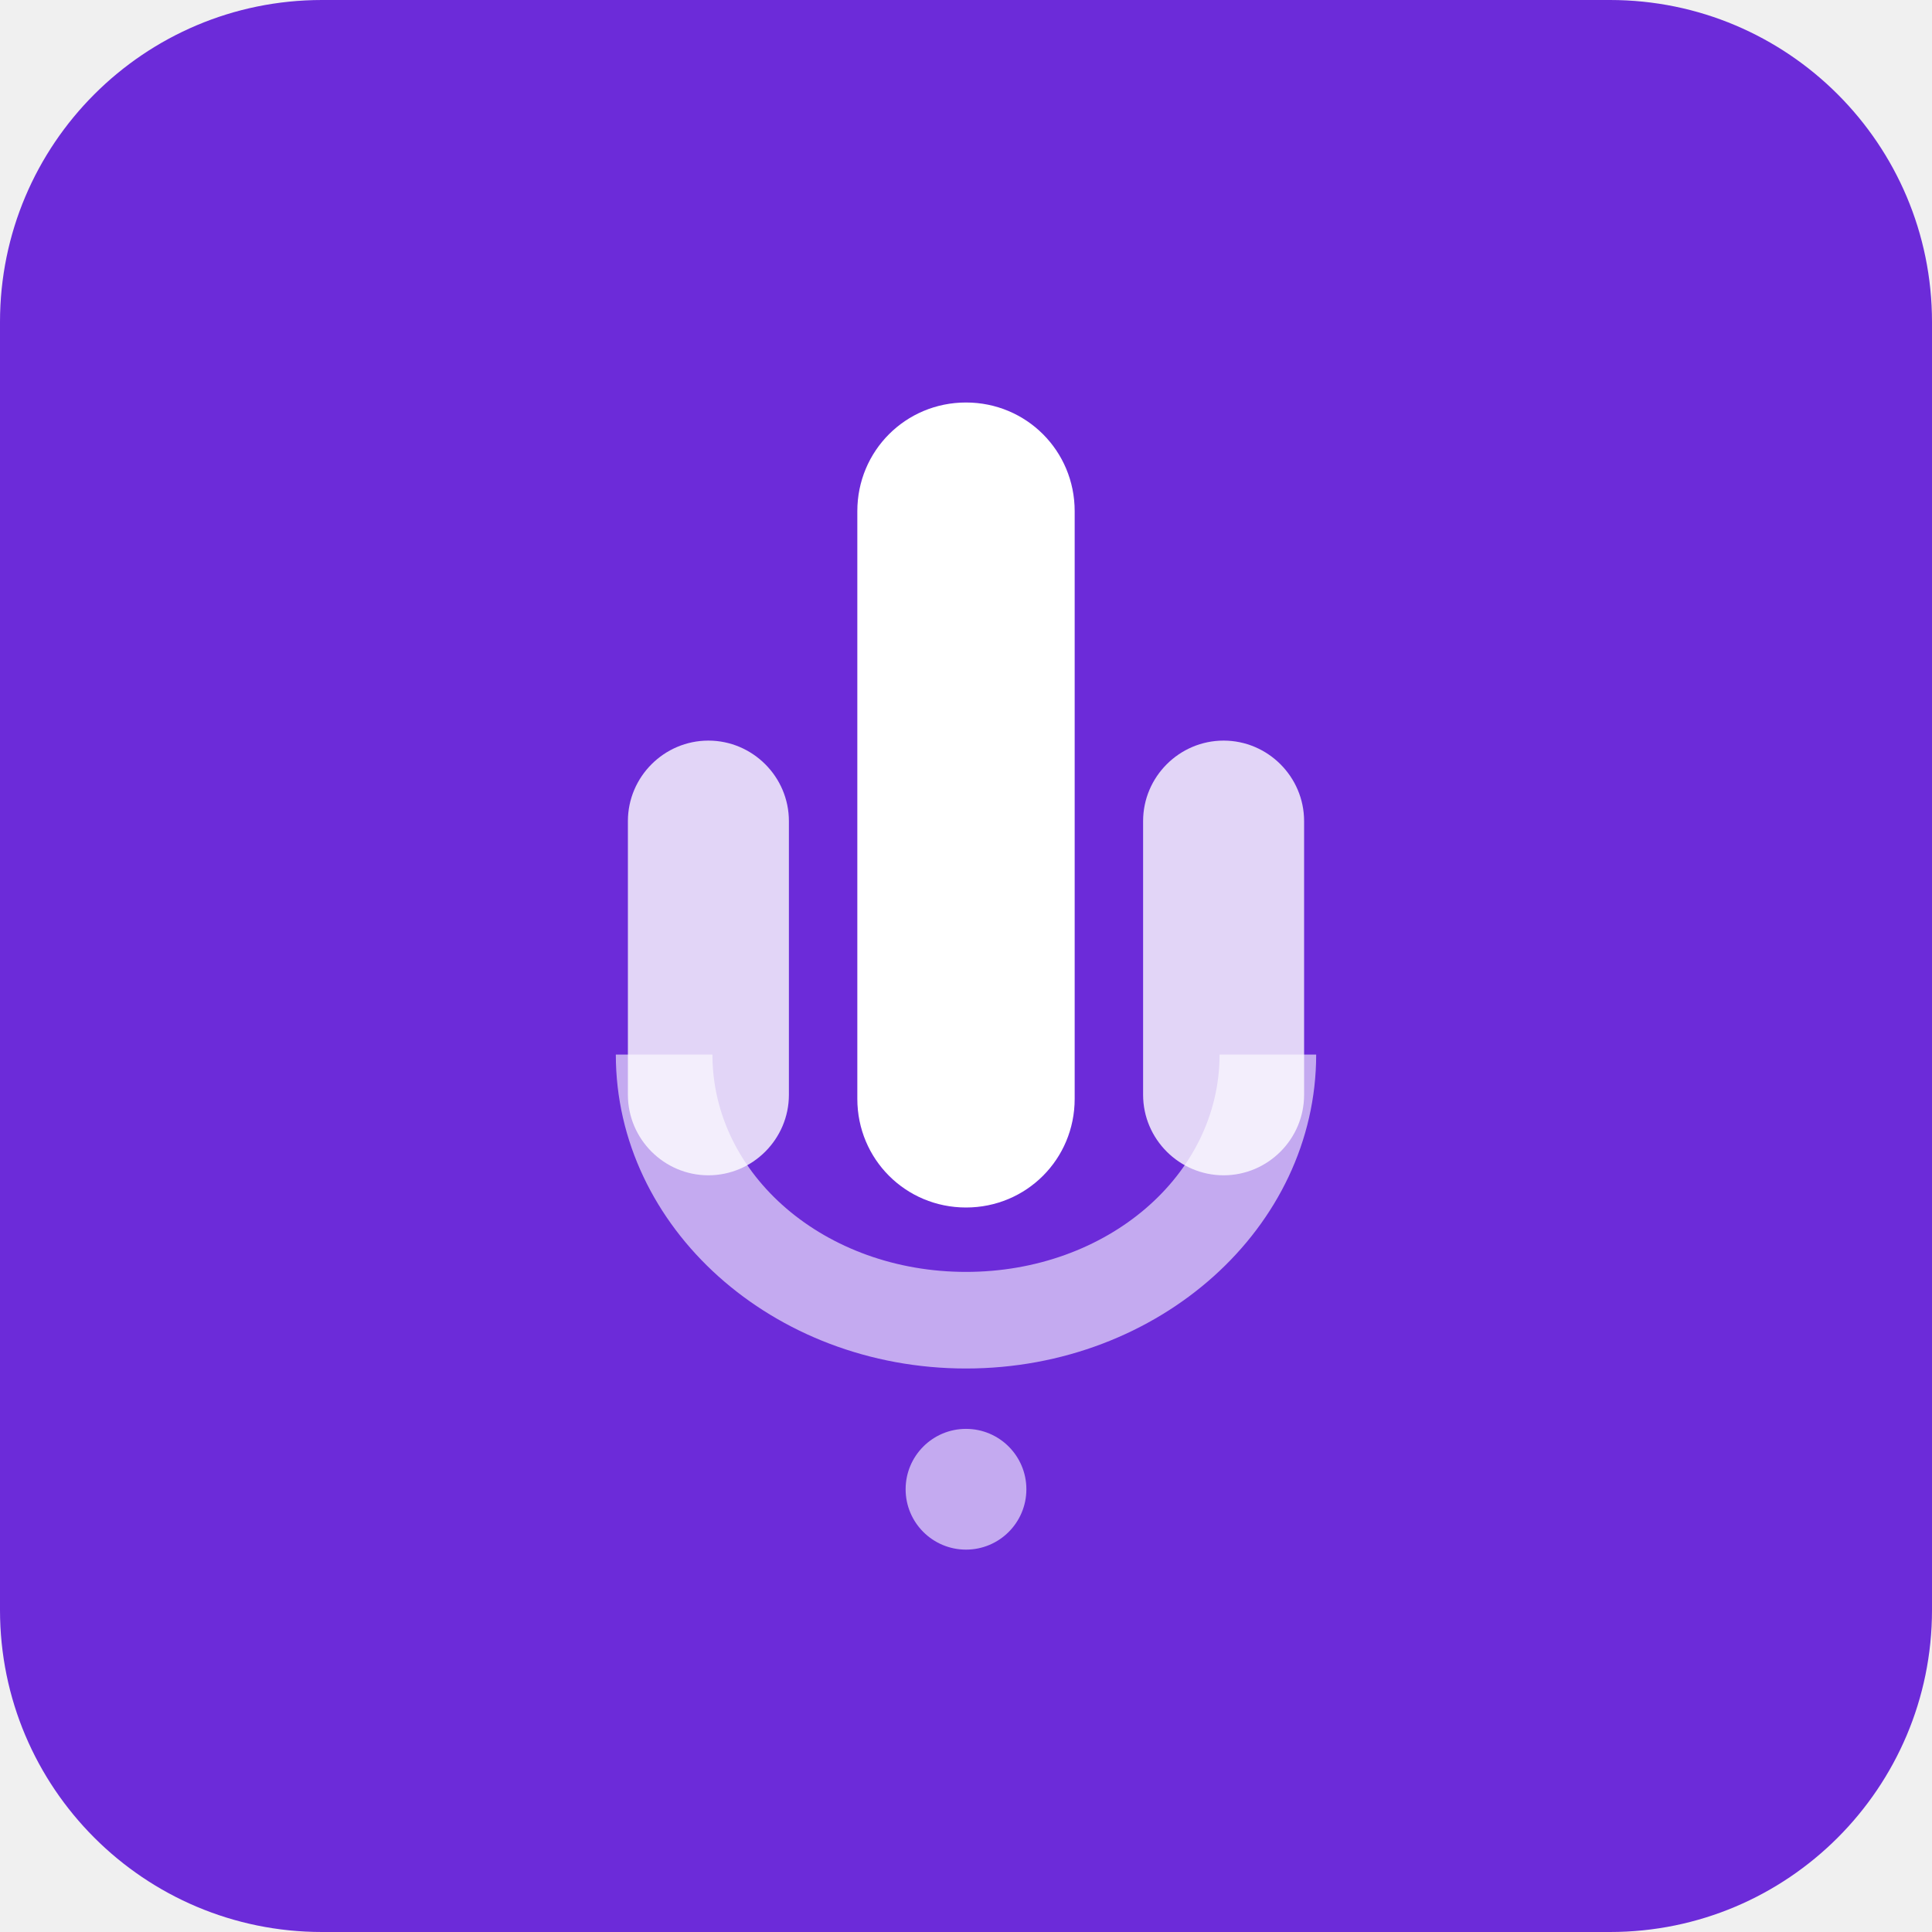
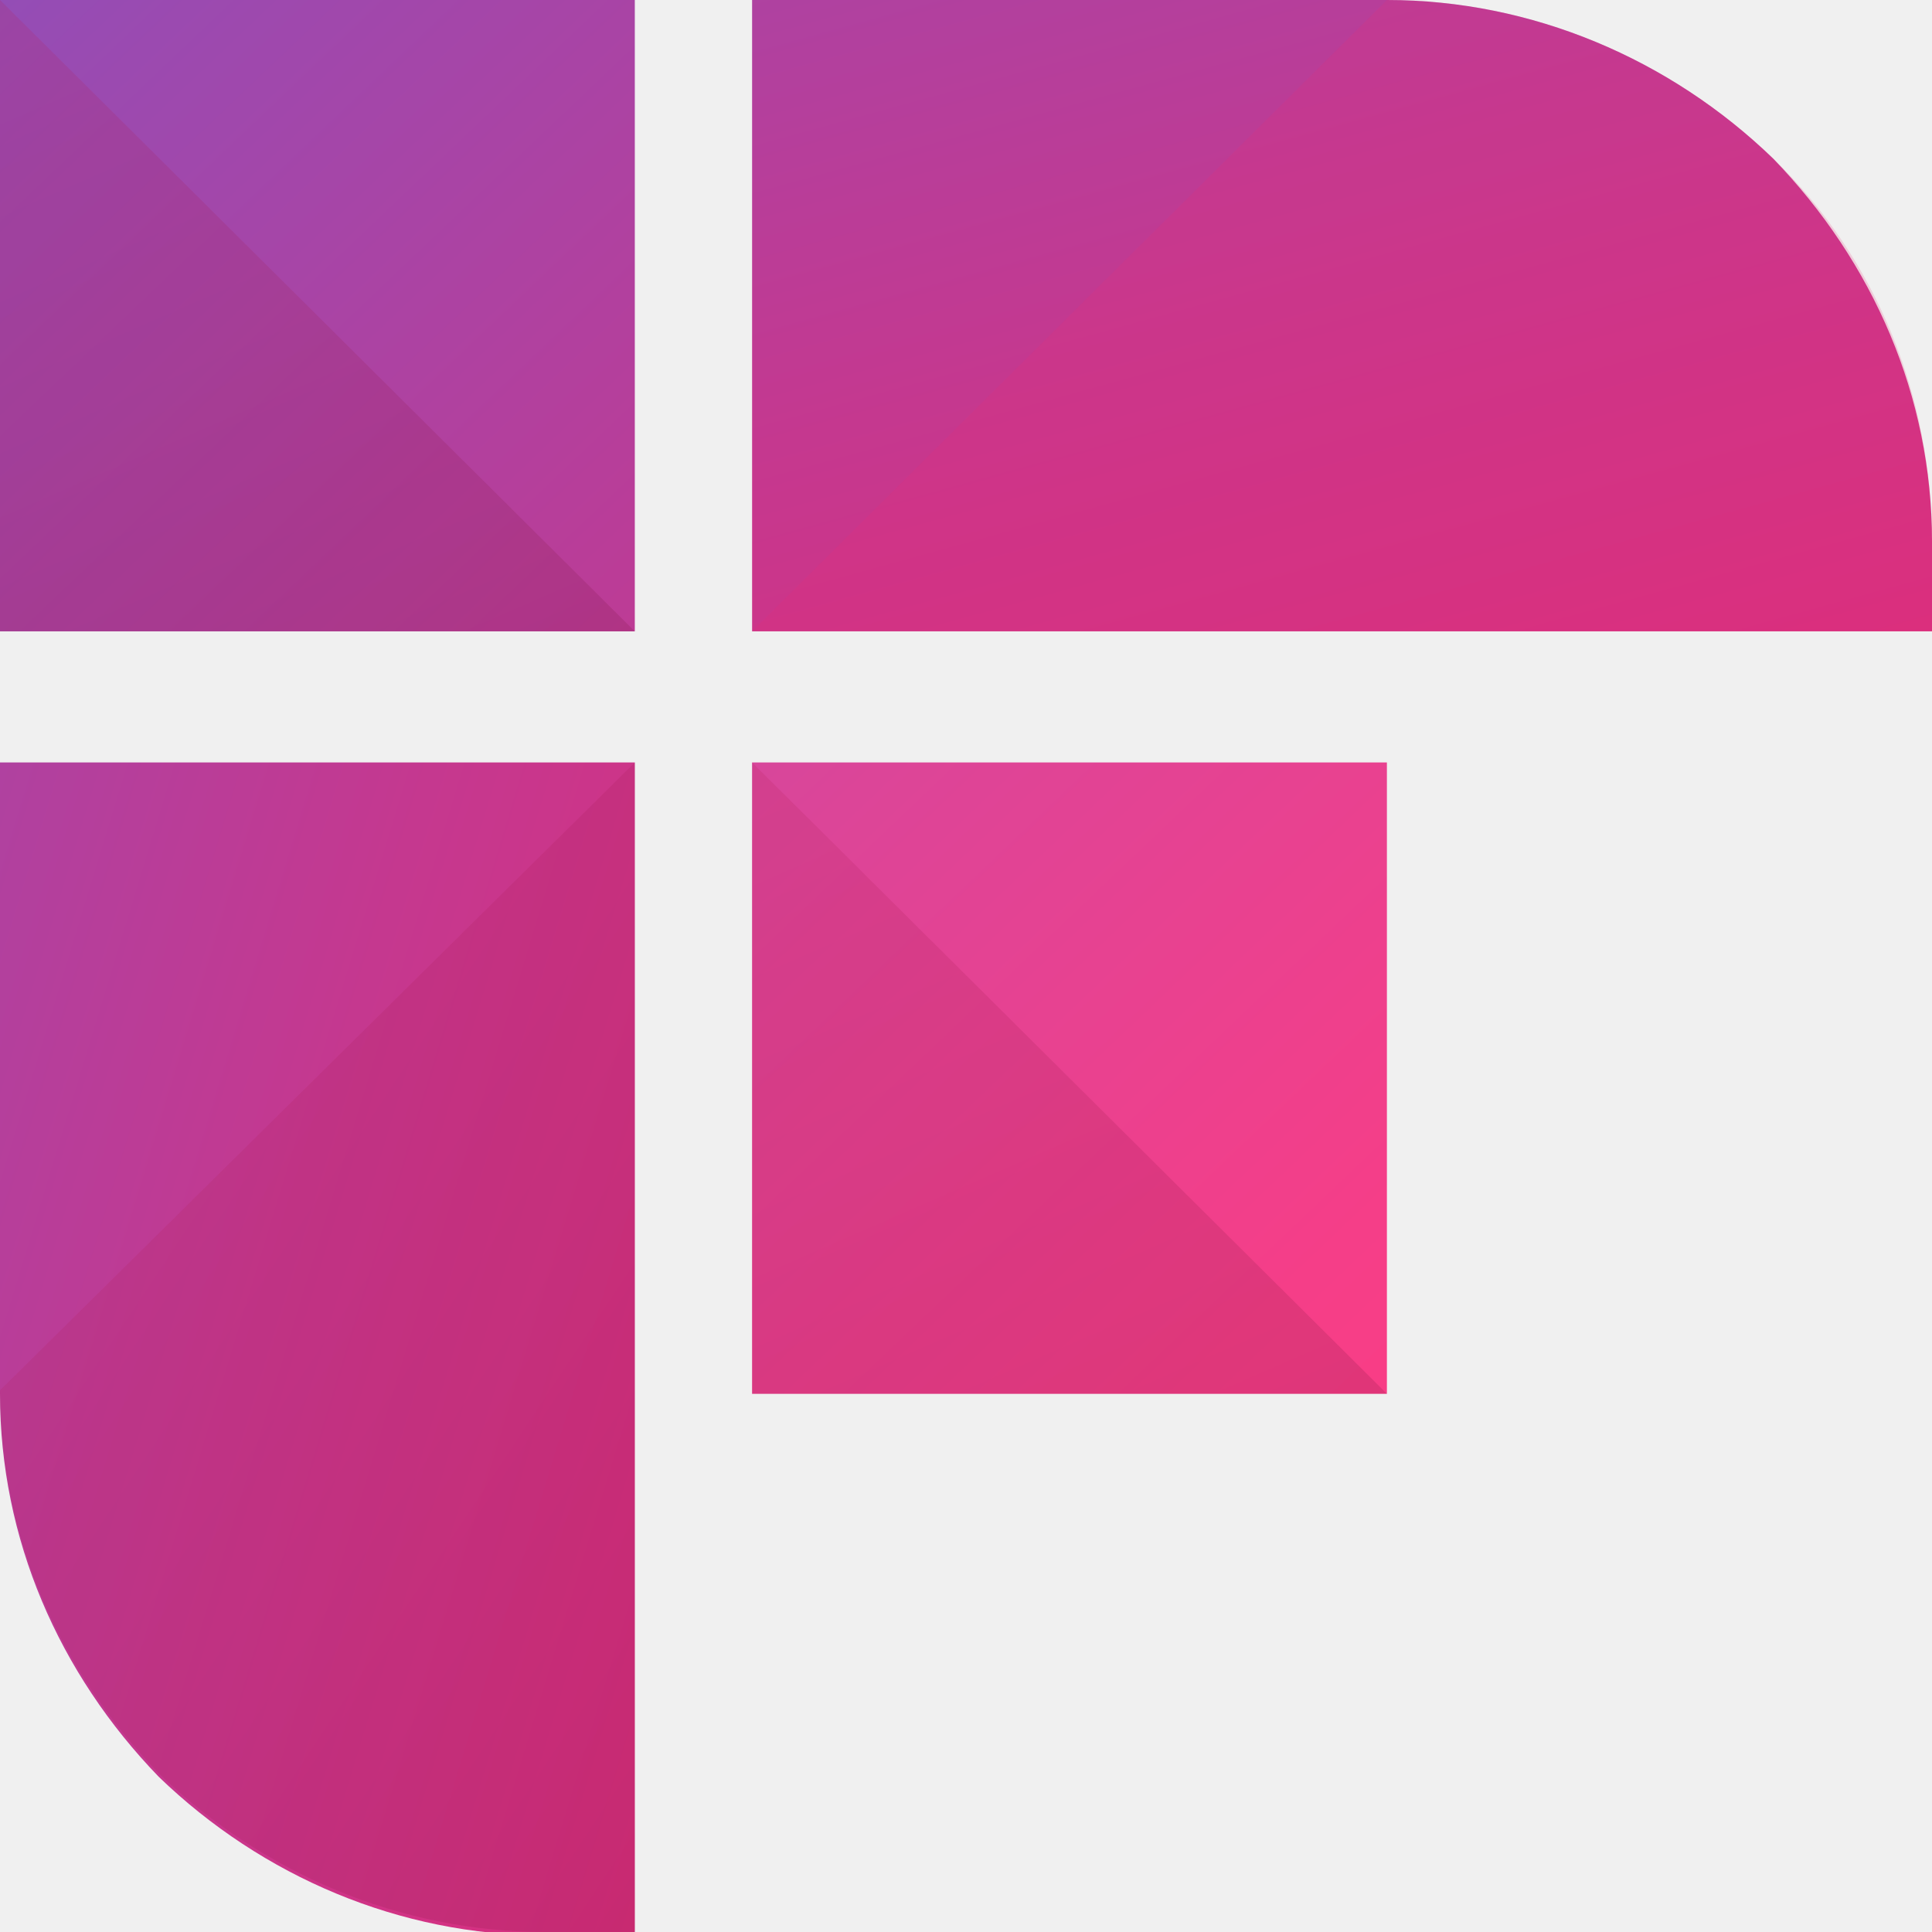
- <svg xmlns="http://www.w3.org/2000/svg" viewBox="0 0 48 48" fill="none">
-   <rect width="48" height="48" rx="8" fill="#6C2BD9" />
-   <path d="M24 10c-1.5 0-2.7 1.2-2.7 2.7v14.6c0 1.5 1.2 2.7 2.7 2.7s2.7-1.2 2.7-2.7V12.7C26.7 11.2 25.5 10 24 10z" fill="white" />
-   <path d="M32.4 20.4c0-1.1-.9-2-2-2s-2 .9-2 2v6.8c0 1.1.9 2 2 2s2-.9 2-2v-6.8z" fill="white" opacity="0.8" />
-   <path d="M19.6 20.4c0-1.1-.9-2-2-2s-2 .9-2 2v6.8c0 1.1.9 2 2 2s2-.9 2-2v-6.8z" fill="white" opacity="0.8" />
-   <path d="M24 34c-4.8 0-8.7-3.5-8.7-7.8h2.4c0 3 2.8 5.4 6.3 5.4s6.3-2.4 6.3-5.4h2.4c0 4.3-3.9 7.8-8.7 7.8z" fill="white" opacity="0.6" />
-   <circle cx="24" cy="37" r="1.5" fill="white" opacity="0.6" />
+ <svg xmlns="http://www.w3.org/2000/svg" version="1.1" id="Layer_1" x="0px" y="0px" viewBox="0 0 56 56" style="enable-background:new 0 0 56 56;" xml:space="preserve">
+   <style type="text/css">
+   .st0{fill:url(#SVGID_1_);}
+ 	.st1{fill:url(#SVGID_2_);}
+ 	.st2{fill:url(#SVGID_3_);}
+ 	.st3{fill:url(#SVGID_4_);}
+ 	.st4{opacity:0.18;fill:url(#SVGID_5_);enable-background:new    ;}
+ 	.st5{opacity:0.18;fill:url(#SVGID_6_);enable-background:new    ;}
+ 	.st6{opacity:0.18;fill:url(#SVGID_7_);enable-background:new    ;}
+ 	.st7{opacity:0.18;fill:url(#SVGID_8_);enable-background:new    ;}
+  </style>
+   <g>
+     <linearGradient id="SVGID_1_" gradientUnits="userSpaceOnUse" x1="144.664" y1="-133.778" x2="54.381" y2="-38.919" gradientTransform="matrix(0.8571 0 0 -0.8571 -79.2389 -68.1736)">
+       <stop offset="0" style="stop-color:#E82A73">
+    </stop>
+       <stop offset="0.113" style="stop-color:#DE2D7A">
+    </stop>
+       <stop offset="0.3" style="stop-color:#C5388F">
+    </stop>
+       <stop offset="0.54" style="stop-color:#9B4AB0">
+    </stop>
+       <stop offset="0.818" style="stop-color:#6262DE">
+    </stop>
+       <stop offset="0.994" style="stop-color:#3B73FF">
+    </stop>
+     </linearGradient>
+     <path class="st0" d="M18.4,0H0v18.3h18.4V0z">
+   </path>
+     <linearGradient id="SVGID_2_" gradientUnits="userSpaceOnUse" x1="145.166" y1="-133.308" x2="54.883" y2="-38.45" gradientTransform="matrix(0.8571 0 0 -0.8571 -79.2389 -68.1736)">
+       <stop offset="0" style="stop-color:#FF3C82">
+    </stop>
+       <stop offset="0.103" style="stop-color:#F53E88">
+    </stop>
+       <stop offset="0.274" style="stop-color:#DC4598">
+    </stop>
+       <stop offset="0.492" style="stop-color:#B251B2">
+    </stop>
+       <stop offset="0.745" style="stop-color:#7961D7">
+    </stop>
+       <stop offset="0.994" style="stop-color:#3B73FF">
+    </stop>
+     </linearGradient>
+     <path class="st1" d="M40.2,22.1H21.8v18.3h18.4V22.1z">
+   </path>
+     <linearGradient id="SVGID_3_" gradientUnits="userSpaceOnUse" x1="144.762" y1="-123.201" x2="114.171" y2="-12.34" gradientTransform="matrix(0.8571 0 0 -0.8571 -79.2389 -68.1736)">
+       <stop offset="0" style="stop-color:#E82A73">
+    </stop>
+       <stop offset="0.113" style="stop-color:#DE2D7A">
+    </stop>
+       <stop offset="0.3" style="stop-color:#C5388F">
+    </stop>
+       <stop offset="0.54" style="stop-color:#9B4AB0">
+    </stop>
+       <stop offset="0.818" style="stop-color:#6262DE">
+    </stop>
+       <stop offset="0.994" style="stop-color:#3B73FF">
+    </stop>
+     </linearGradient>
+     <path class="st2" d="M40.2,0H21.8v18.3H56v-2.6c0-4.2-1.7-8.1-4.6-11.1C48.4,1.7,44.4,0,40.2,0L40.2,0z">
+   </path>
+     <linearGradient id="SVGID_4_" gradientUnits="userSpaceOnUse" x1="134.824" y1="-132.327" x2="25.31" y2="-98.964" gradientTransform="matrix(0.8571 0 0 -0.8571 -79.2389 -68.1736)">
+       <stop offset="0" style="stop-color:#E82A73">
+    </stop>
+       <stop offset="0.113" style="stop-color:#DE2D7A">
+    </stop>
+       <stop offset="0.3" style="stop-color:#C5388F">
+    </stop>
+       <stop offset="0.54" style="stop-color:#9B4AB0">
+    </stop>
+       <stop offset="0.818" style="stop-color:#6262DE">
+    </stop>
+       <stop offset="0.994" style="stop-color:#3B73FF">
+    </stop>
+     </linearGradient>
+     <path class="st3" d="M0,22.1v18.3c0,4.2,1.7,8.1,4.6,11.1c3,2.9,7,4.6,11.2,4.6h2.6V22.1H0z">
+   </path>
+     <linearGradient id="SVGID_5_" gradientUnits="userSpaceOnUse" x1="82.208" y1="-52.791" x2="112.884" y2="-123.081" gradientTransform="matrix(0.8571 0 0 -0.8571 -79.2389 -68.1736)">
+       <stop offset="0" style="stop-color:#E82A73">
+    </stop>
+       <stop offset="0.114" style="stop-color:#DE286E">
+    </stop>
+       <stop offset="0.303" style="stop-color:#C52361">
+    </stop>
+       <stop offset="0.544" style="stop-color:#9B1A4D">
+    </stop>
+       <stop offset="0.825" style="stop-color:#620F30">
+    </stop>
+       <stop offset="0.994" style="stop-color:#3D081E">
+    </stop>
+     </linearGradient>
+     <path class="st4" d="M0,0l18.4,18.3H0V0z">
+   </path>
+     <linearGradient id="SVGID_6_" gradientUnits="userSpaceOnUse" x1="107.654" y1="-78.53" x2="138.33" y2="-148.819" gradientTransform="matrix(0.8571 0 0 -0.8571 -79.2389 -68.1736)">
+       <stop offset="0" style="stop-color:#E82A73">
+    </stop>
+       <stop offset="0.114" style="stop-color:#DE286E">
+    </stop>
+       <stop offset="0.303" style="stop-color:#C52361">
+    </stop>
+       <stop offset="0.544" style="stop-color:#9B1A4D">
+    </stop>
+       <stop offset="0.825" style="stop-color:#620F30">
+    </stop>
+       <stop offset="0.994" style="stop-color:#3D081E">
+    </stop>
+     </linearGradient>
+     <path class="st5" d="M21.8,22.1l18.4,18.3H21.8V22.1z">
+   </path>
+     <linearGradient id="SVGID_7_" gradientUnits="userSpaceOnUse" x1="70.831" y1="-99.321" x2="140.305" y2="-145.474" gradientTransform="matrix(0.8571 0 0 -0.8571 -79.2389 -68.1736)">
+       <stop offset="0" style="stop-color:#E82A73">
+    </stop>
+       <stop offset="0.114" style="stop-color:#DE286E">
+    </stop>
+       <stop offset="0.303" style="stop-color:#C52361">
+    </stop>
+       <stop offset="0.544" style="stop-color:#9B1A4D">
+    </stop>
+       <stop offset="0.825" style="stop-color:#620F30">
+    </stop>
+       <stop offset="0.994" style="stop-color:#3D081E">
+    </stop>
+     </linearGradient>
+     <path class="st6" d="M0,40.3c0,4.2,1.7,8.1,4.6,11.1c3,2.9,7,4.6,11.2,4.6h2.6V22.1L0,40.3z">
+   </path>
+     <linearGradient id="SVGID_8_" gradientUnits="userSpaceOnUse" x1="297.69" y1="-1360.885" x2="309.595" y2="-1454.875" gradientTransform="matrix(0.8571 0 0 -0.8571 -79.2389 -68.1736)">
+       <stop offset="0" style="stop-color:#E82A73">
+    </stop>
+       <stop offset="0.114" style="stop-color:#DE286E">
+    </stop>
+       <stop offset="0.303" style="stop-color:#C52361">
+    </stop>
+       <stop offset="0.544" style="stop-color:#9B1A4D">
+    </stop>
+       <stop offset="0.825" style="stop-color:#620F30">
+    </stop>
+       <stop offset="0.994" style="stop-color:#3D081E">
+    </stop>
+     </linearGradient>
+     <path class="st7" d="M40.2,0c4.2,0,8.2,1.7,11.2,4.6c3,2.9,4.6,6.9,4.6,11.1v2.6H21.8L40.2,0z">
+   </path>
+   </g>
</svg>
